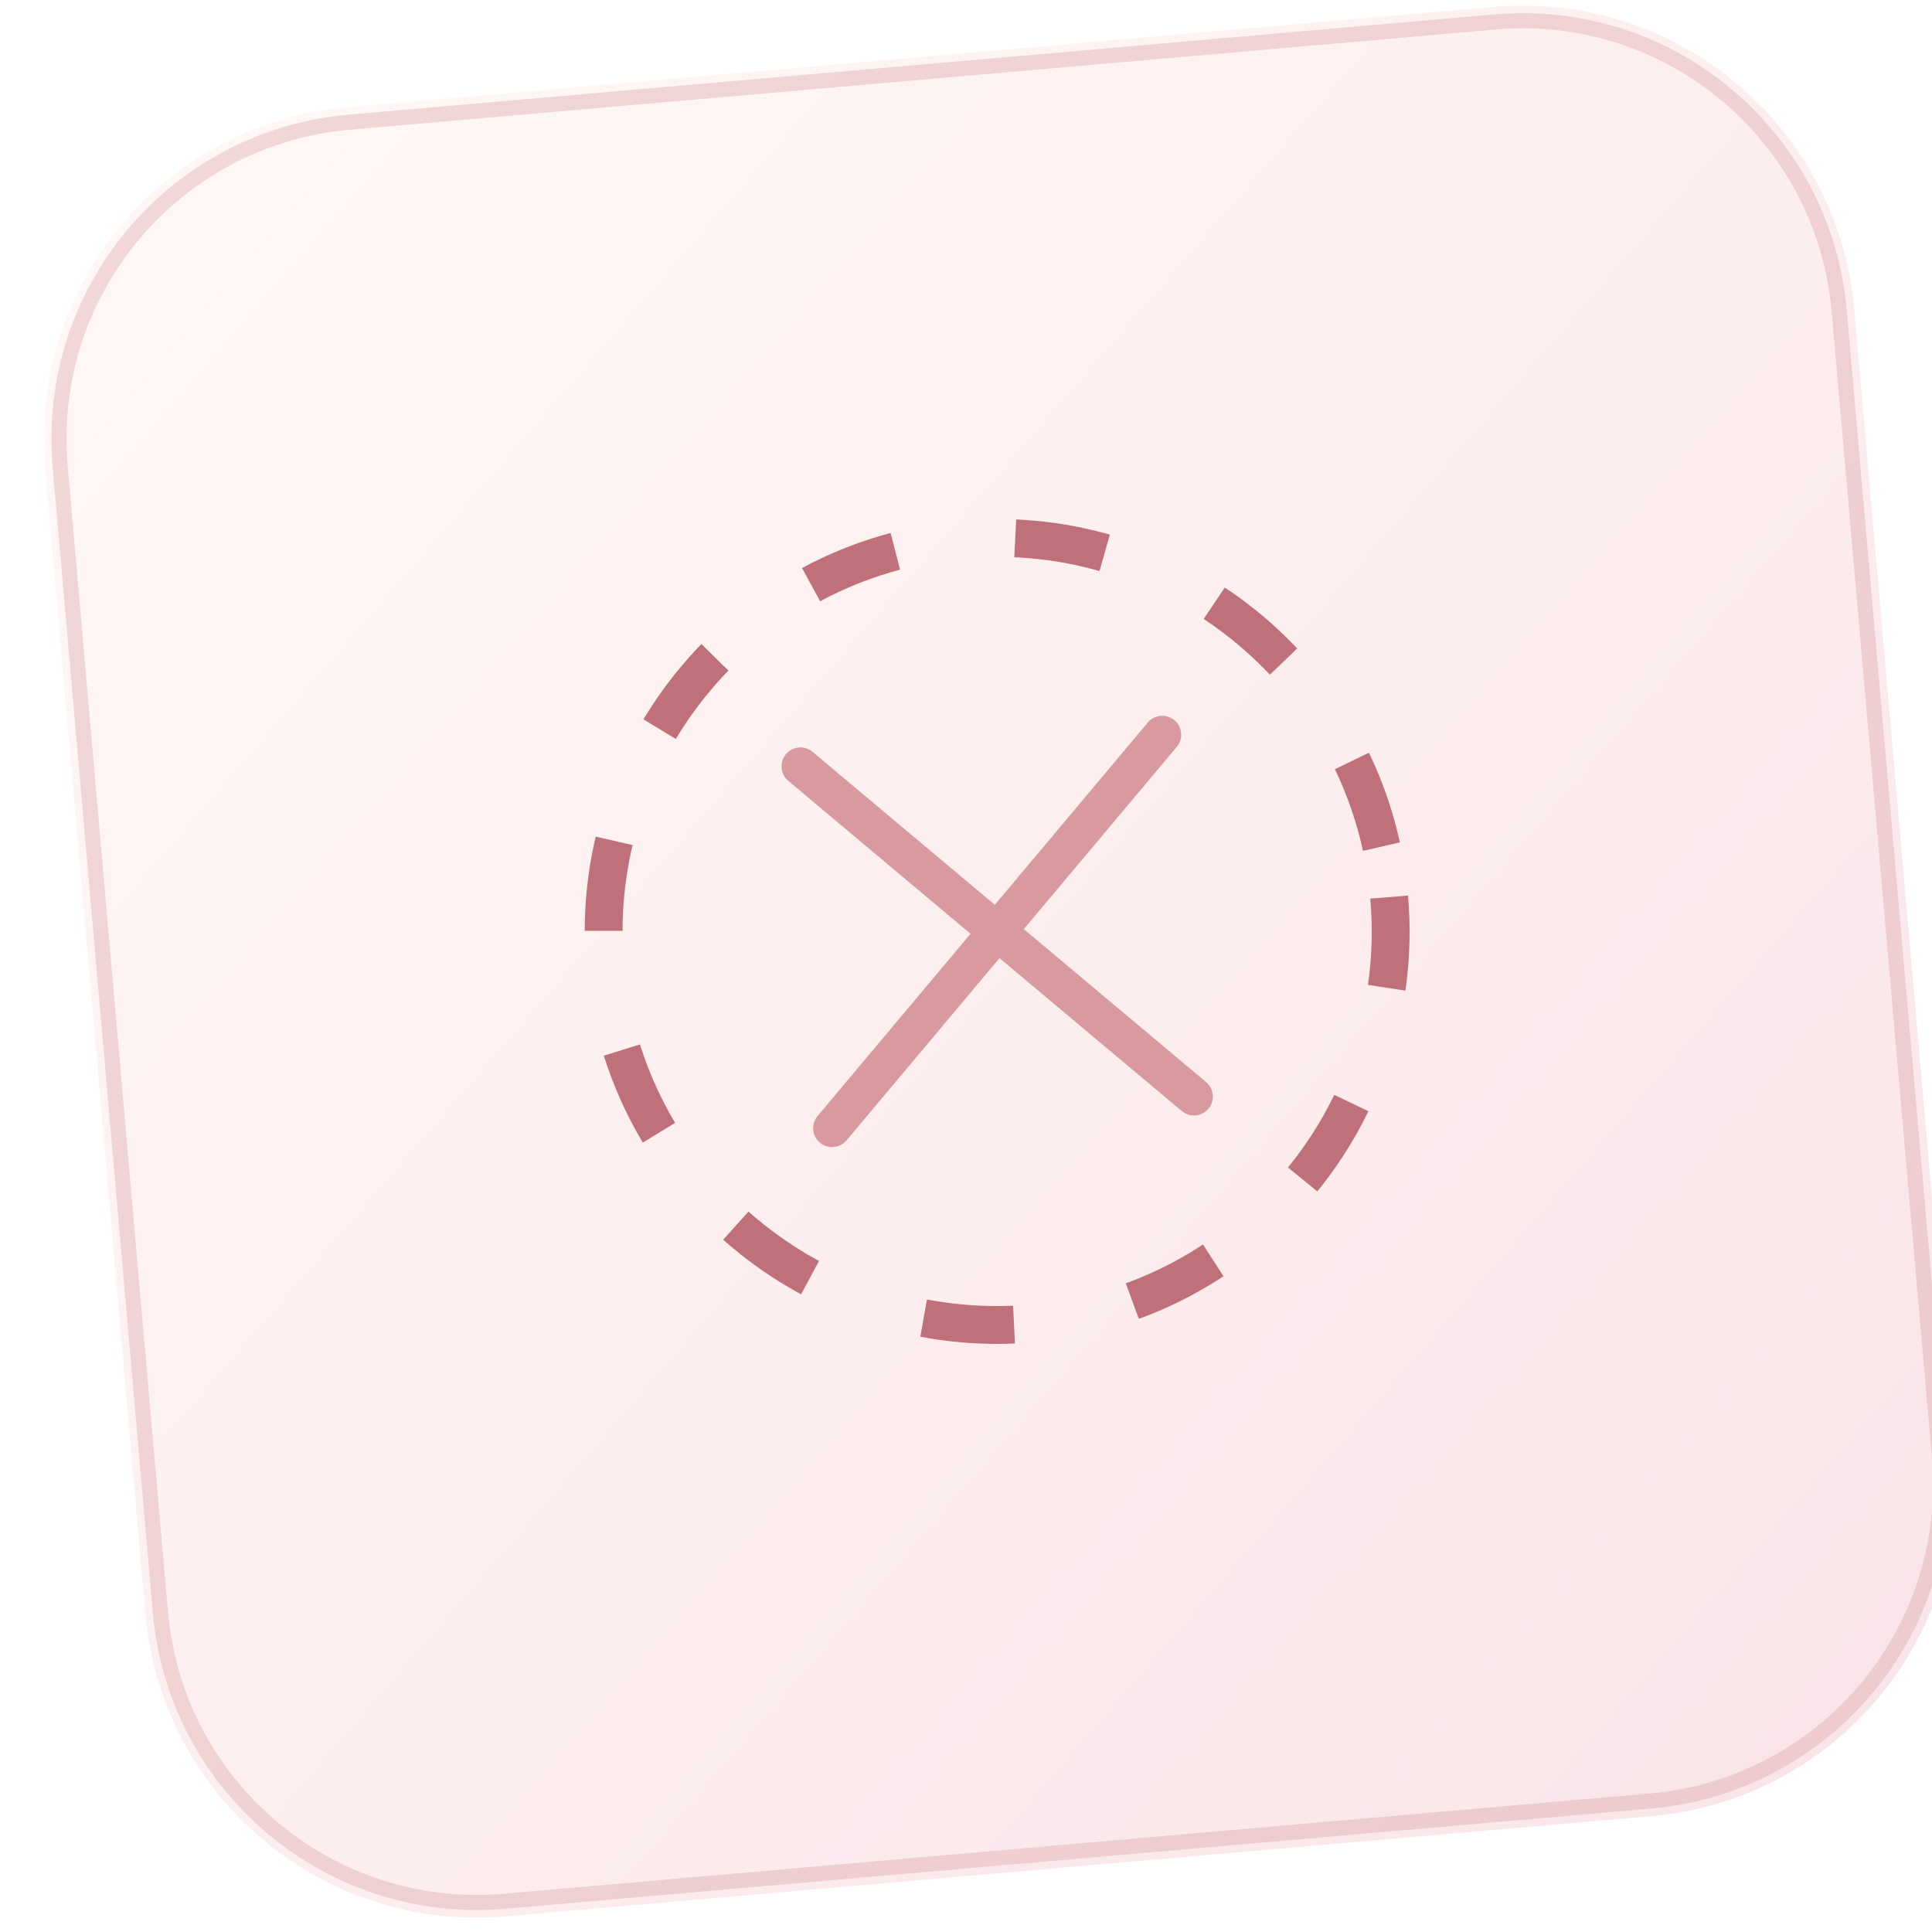
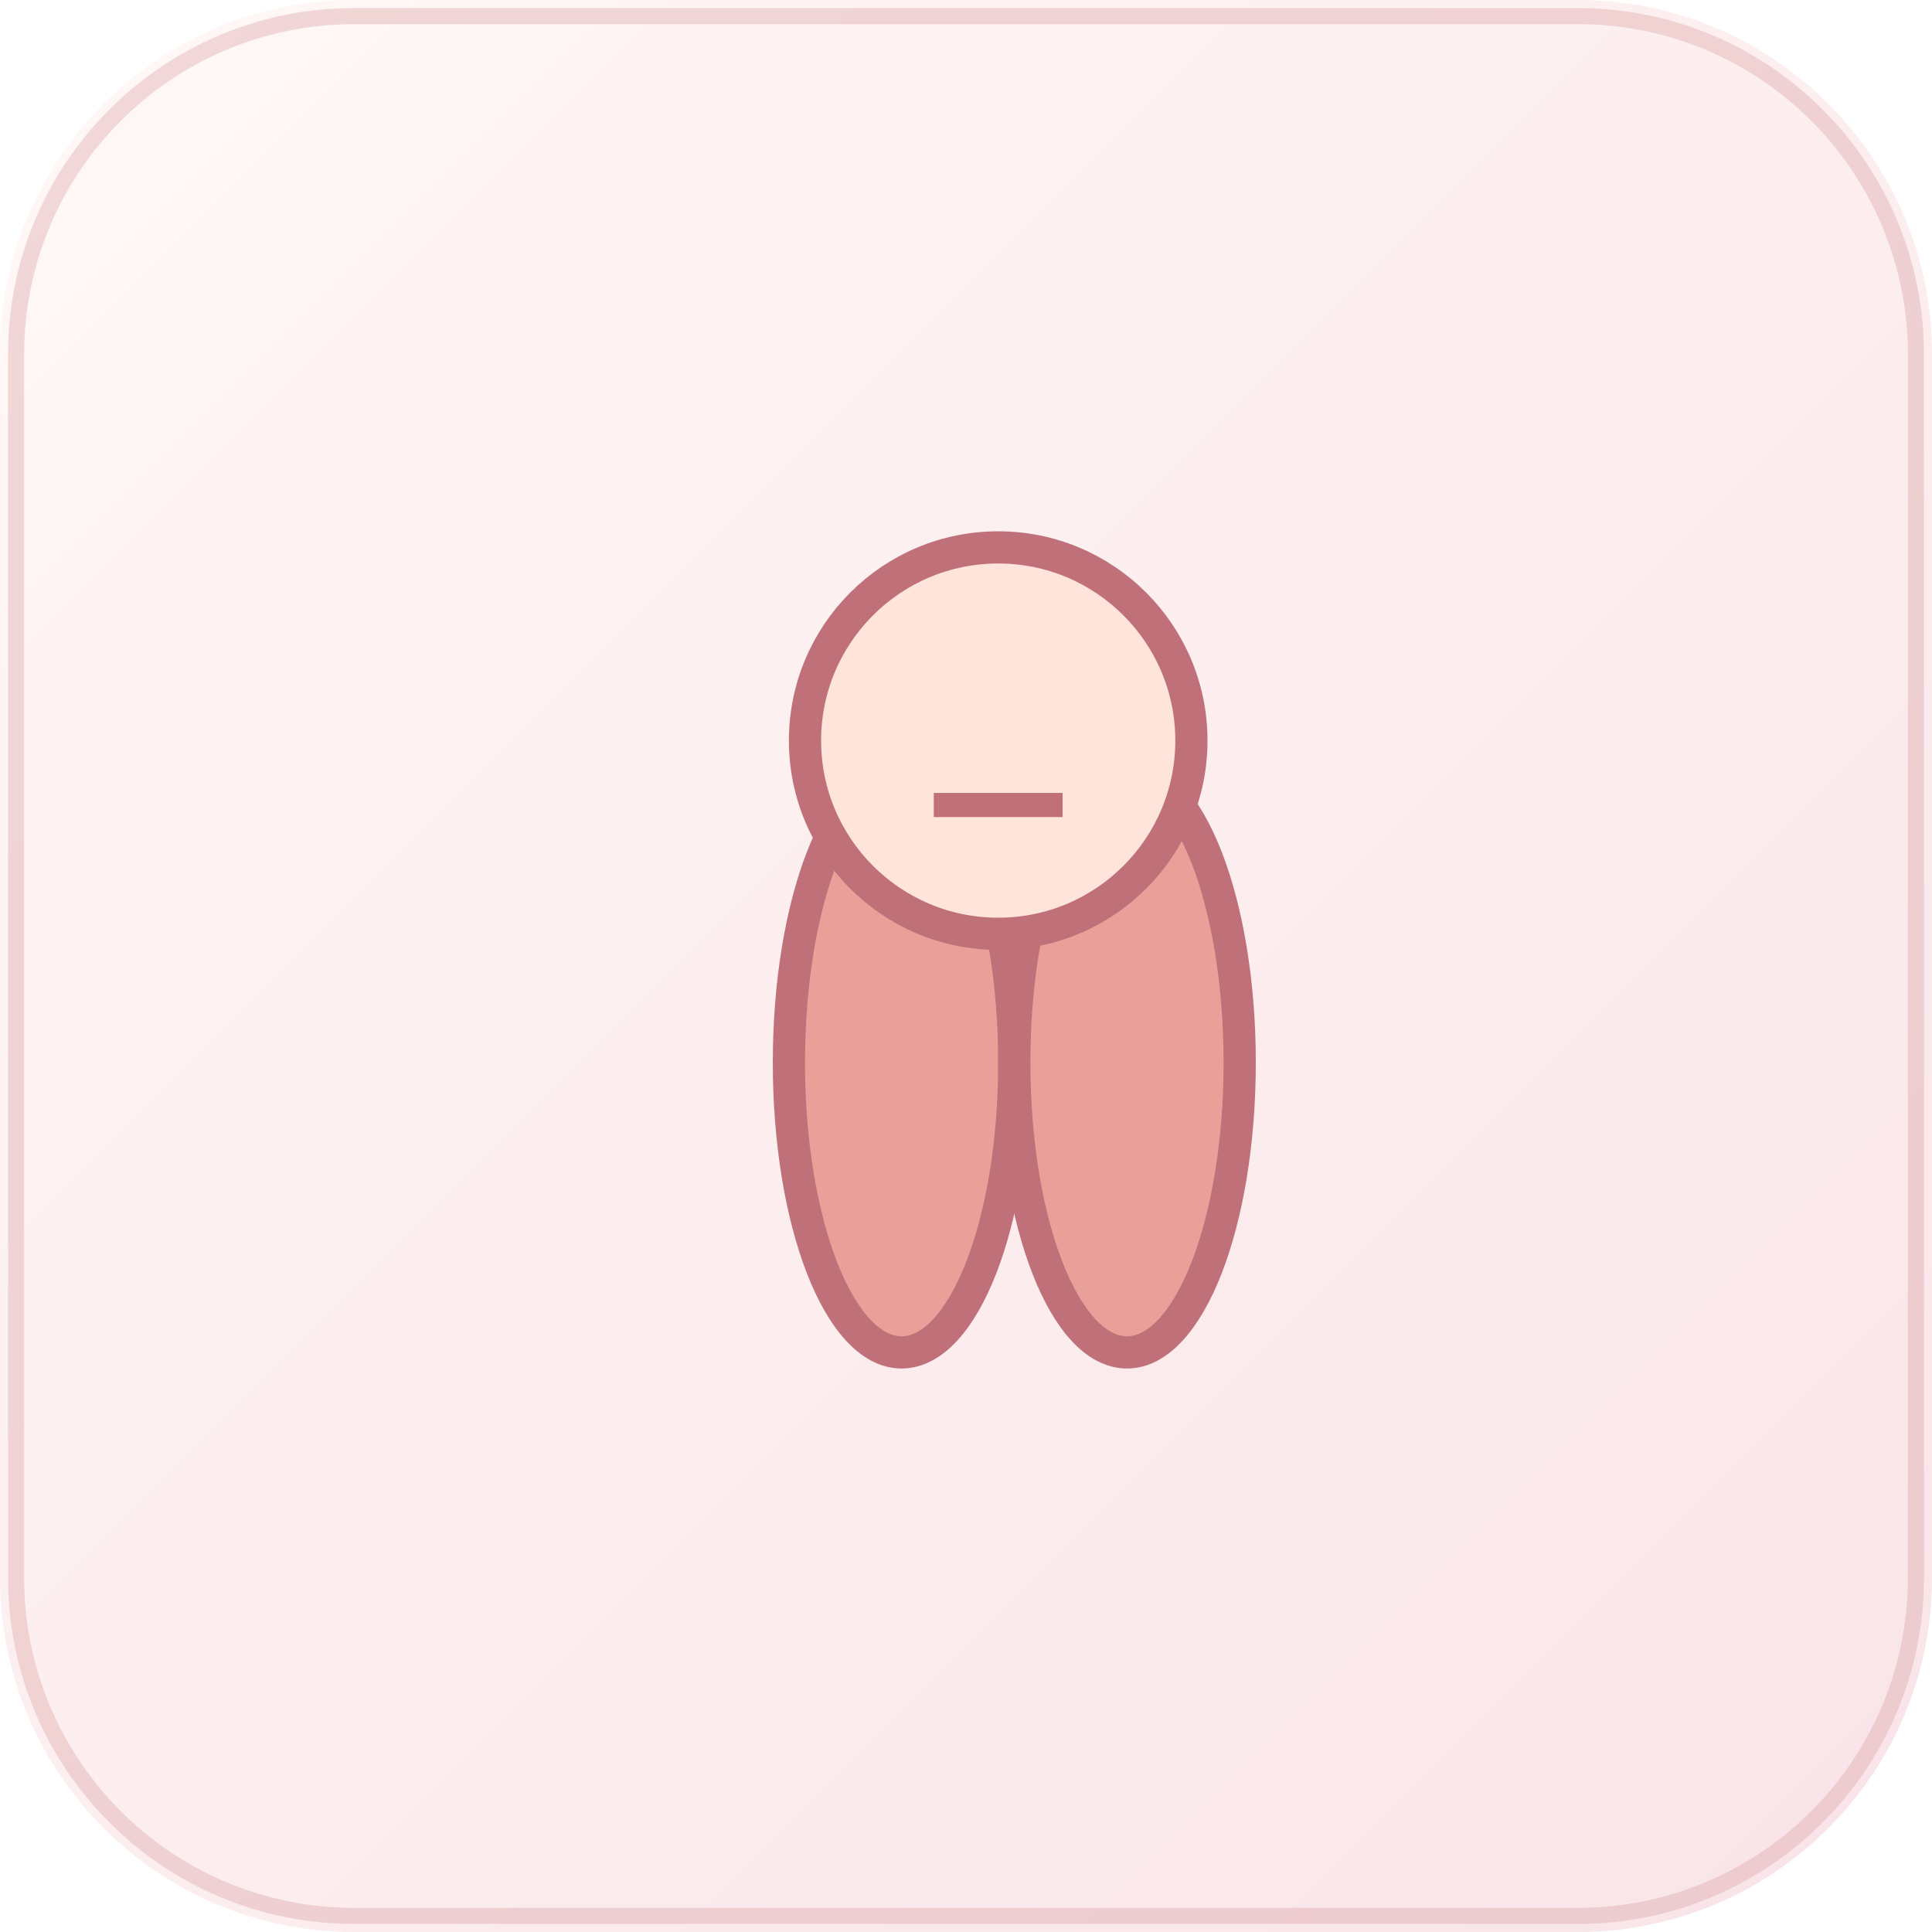
<svg xmlns="http://www.w3.org/2000/svg" viewBox="0 0 120 120" width="120" height="120" role="img" aria-hidden="true">
-   <g transform="translate(6 3) rotate(-5 60 60) scale(0.940)">
-     <defs>
-       <linearGradient id="bgT-p55" x1="0%" y1="0%" x2="100%" y2="100%">
-         <stop offset="0%" stop-color="#fff8f7" />
-         <stop offset="45%" stop-color="#fdeff0" />
-         <stop offset="100%" stop-color="#f8e4e8" />
-       </linearGradient>
-     </defs>
-     <rect width="120" height="120" rx="22" fill="url(#bgT-p55)" />
-     <rect x="1" y="1" width="118" height="118" rx="21" fill="none" stroke="rgba(216,154,159,0.35)" stroke-width="1" />
-     <circle cx="60" cy="58" r="26" fill="none" stroke="#c07078" stroke-width="2.5" stroke-dasharray="6 8" />
-     <path d="M48 46 L72 70 M72 46 L48 70" stroke="#d89a9f" stroke-width="2.5" stroke-linecap="round" />
-   </g>
+   <defs>
+     <linearGradient id="bgT-p55" x1="0%" y1="0%" x2="100%" y2="100%">
+       <stop offset="0%" stop-color="#fff8f7" />
+       <stop offset="45%" stop-color="#fdeff0" />
+       <stop offset="100%" stop-color="#f8e4e8" />
+     </linearGradient>
+   </defs>
+   <rect width="120" height="120" rx="22" fill="url(#bgT-p55)" />
+   <rect x="1" y="1" width="118" height="118" rx="21" fill="none" stroke="rgba(216,154,159,0.35)" stroke-width="1" />
+   <ellipse cx="56" cy="66" rx="7" ry="18" fill="#e8a098" stroke="#c07078" stroke-width="2" />
+   <ellipse cx="70" cy="66" rx="7" ry="18" fill="#e8a098" stroke="#c07078" stroke-width="2" />
+   <circle cx="62" cy="46" r="12" fill="#ffe4dc" stroke="#c07078" stroke-width="2" />
+   <path d="M58 50 H66" stroke="#c07078" stroke-width="1.5" />
</svg>
